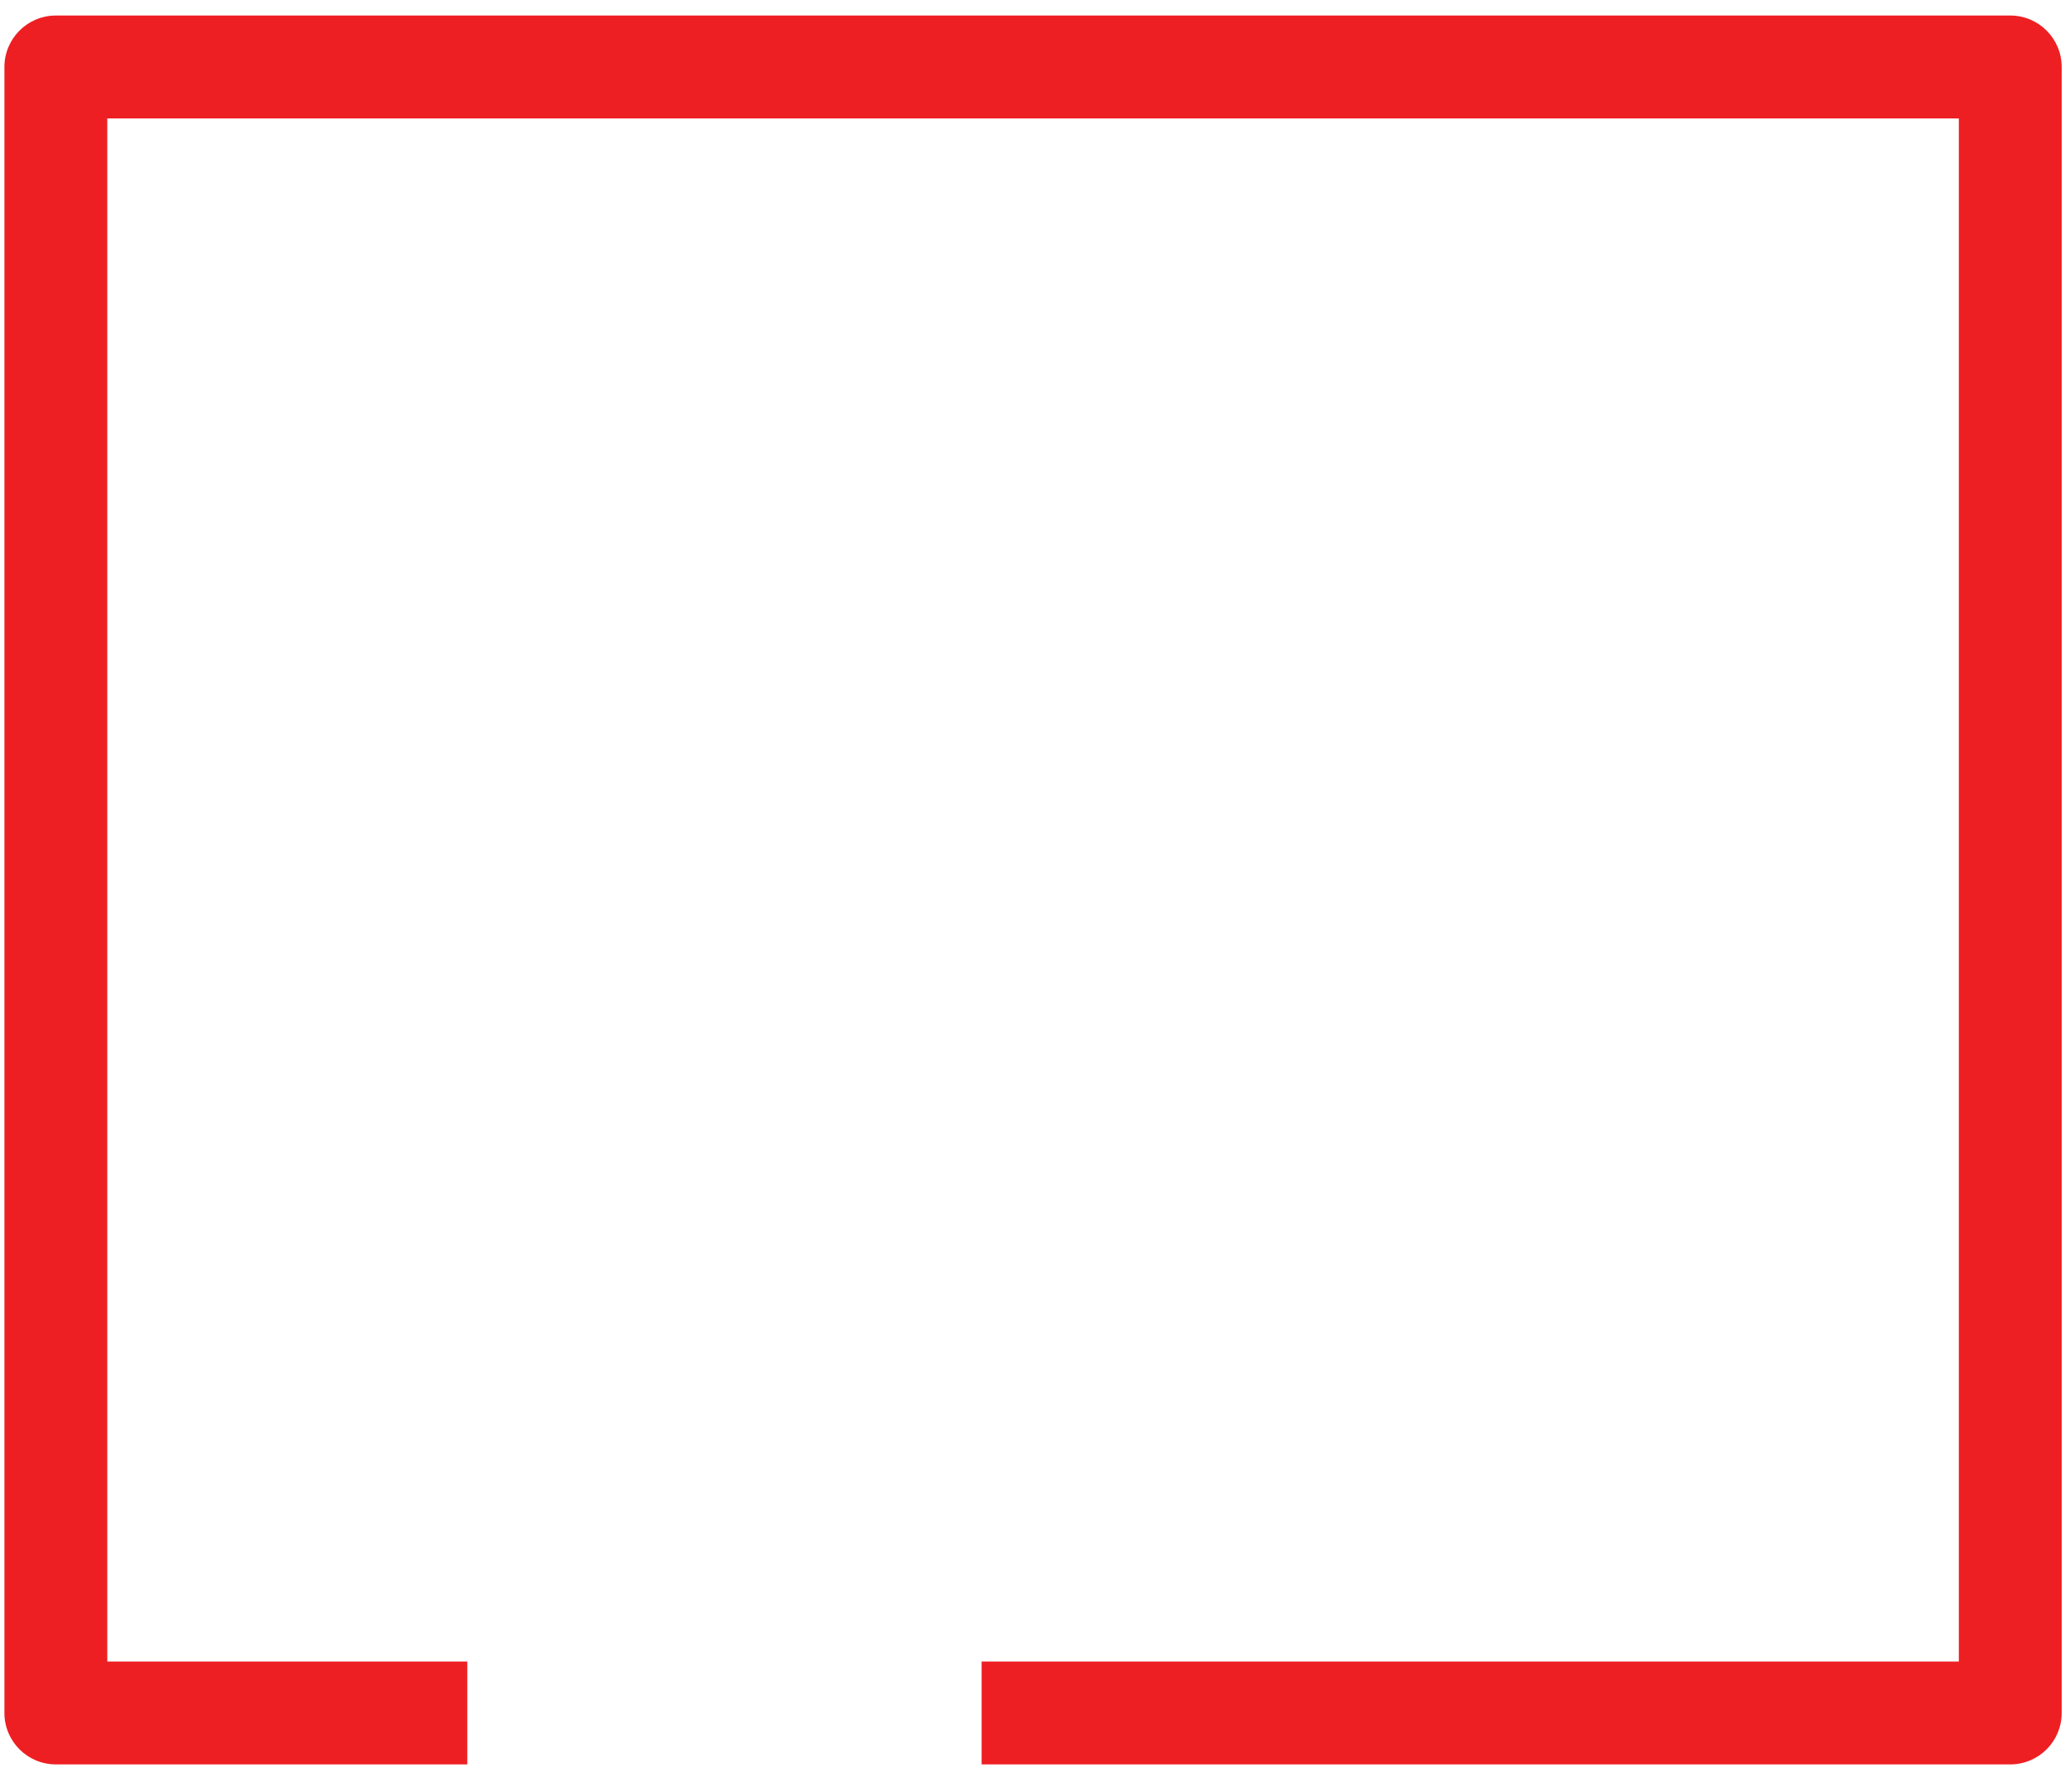
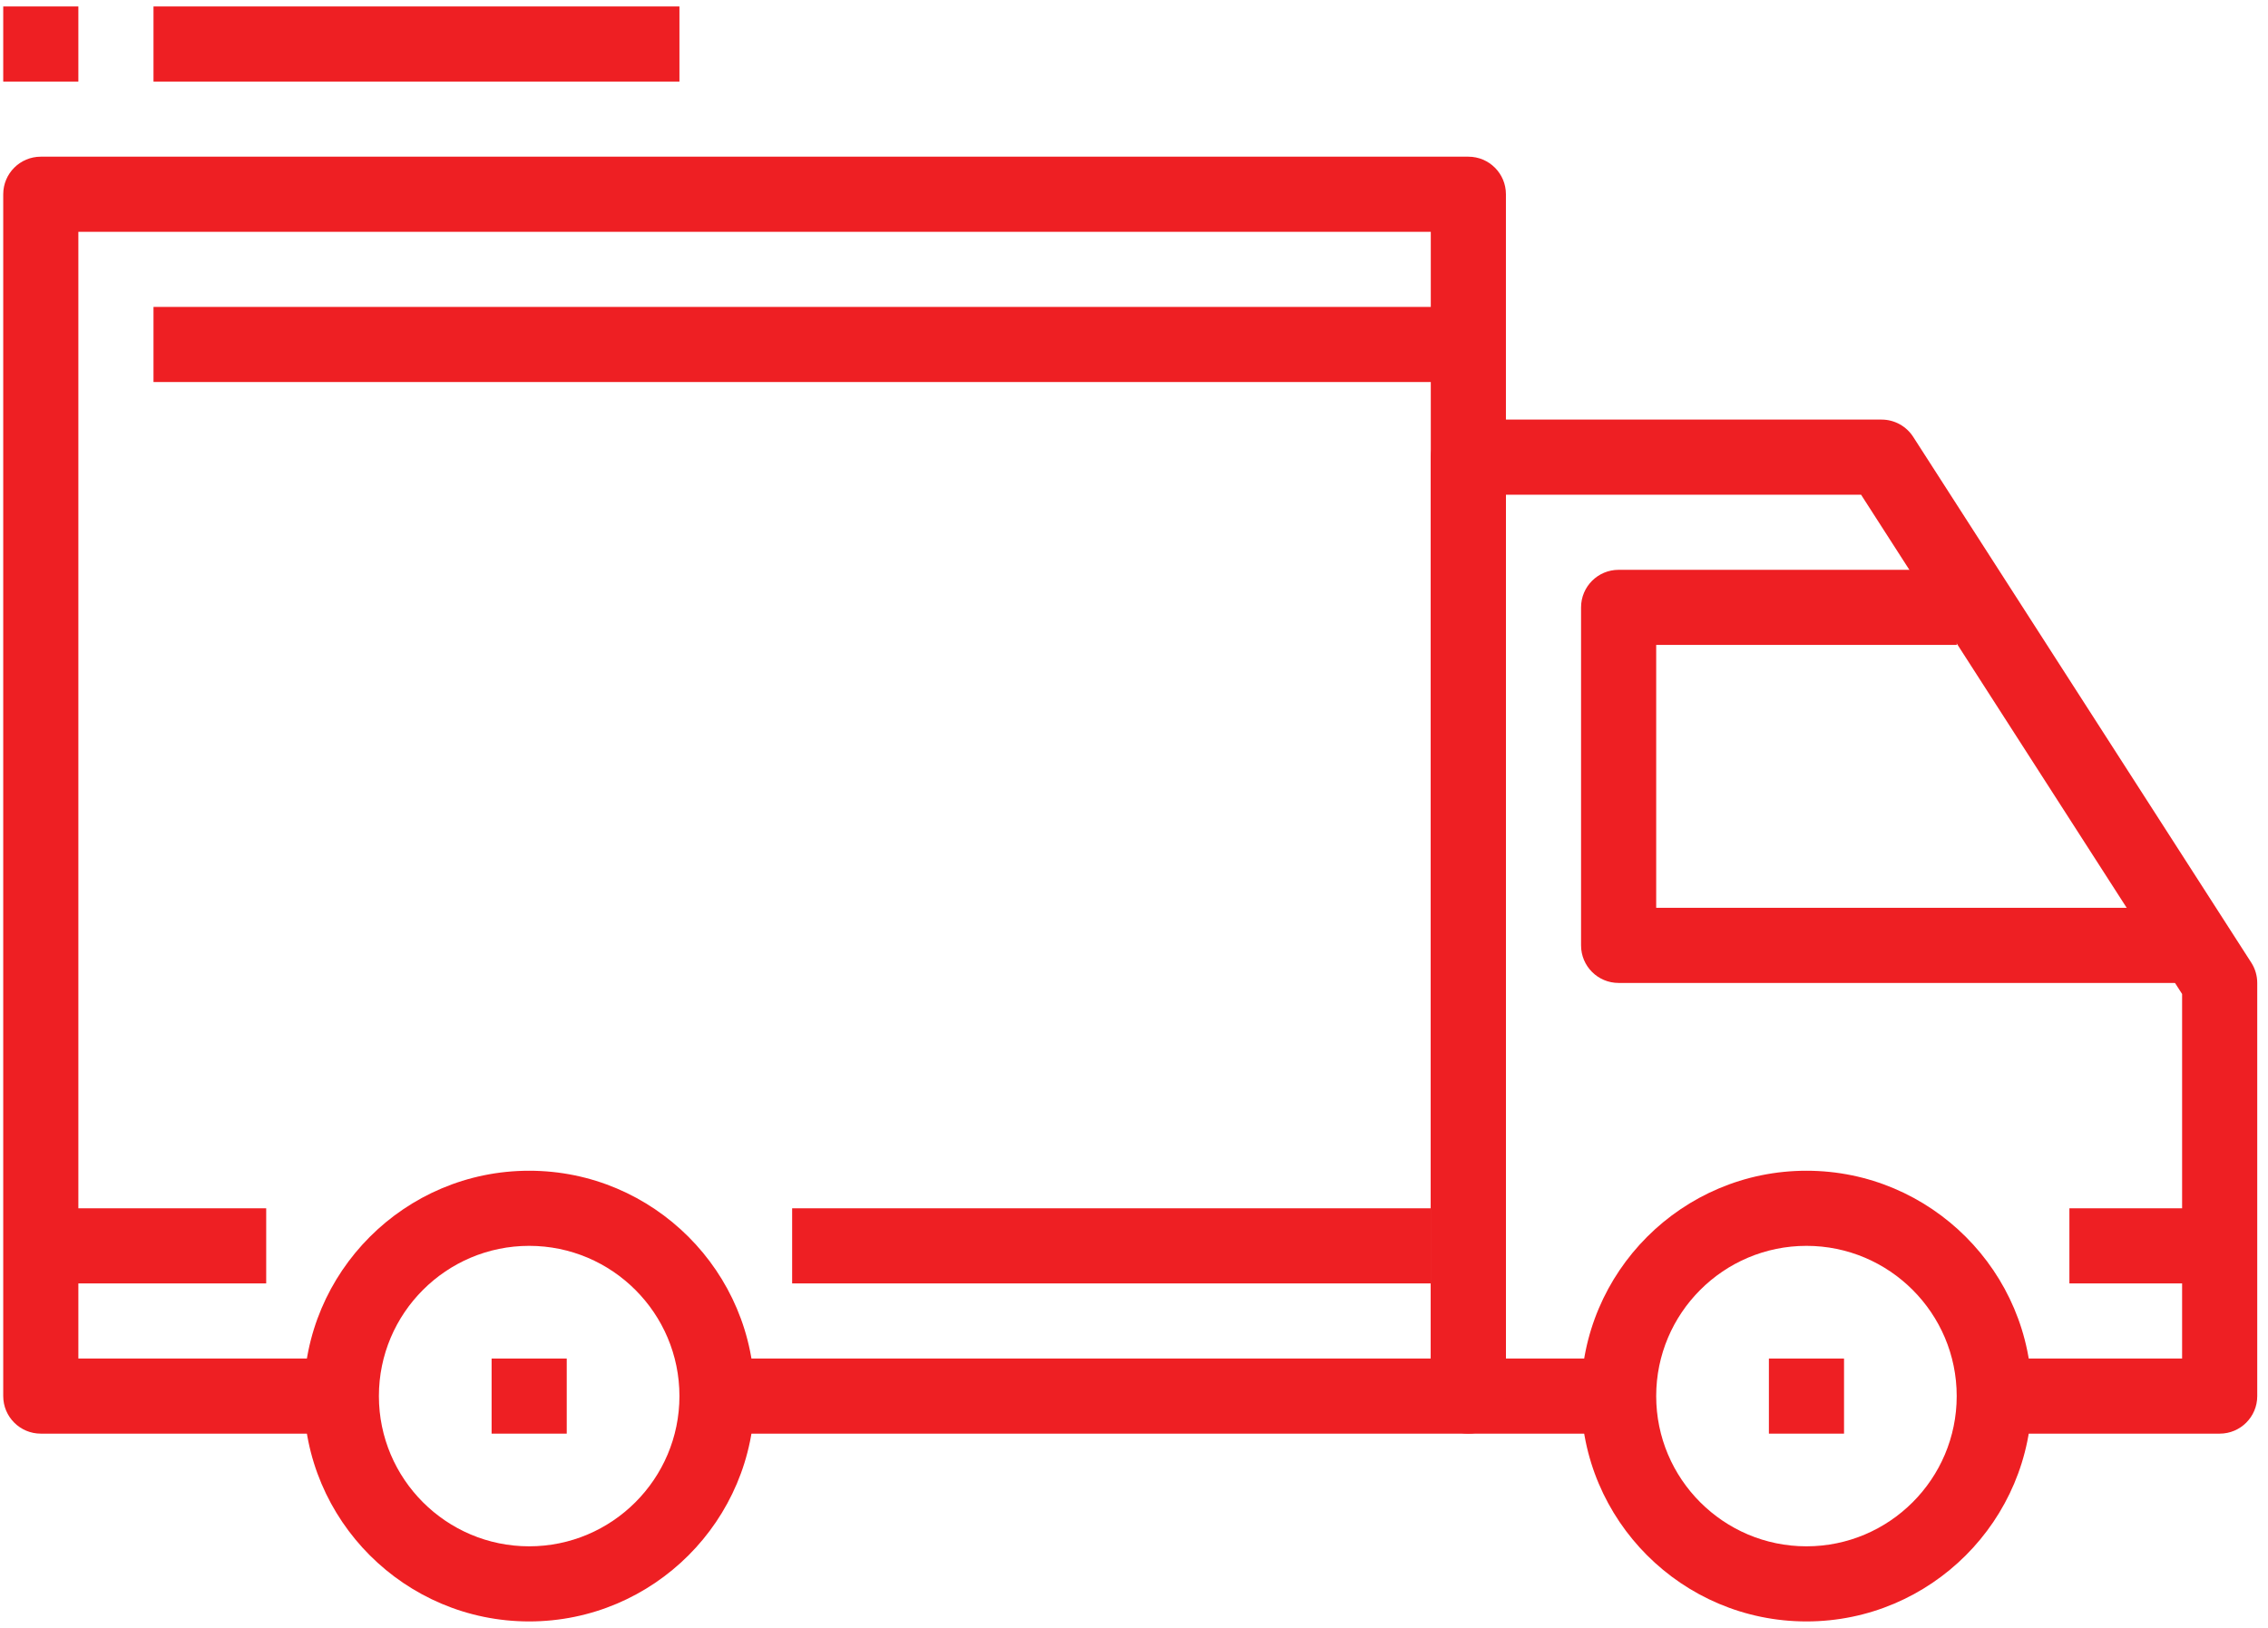
- <svg xmlns="http://www.w3.org/2000/svg" width="52" height="45" viewBox="0 0 52 45" fill="none">
-   <path d="M50.499 0.39H1.403C0.69 0.39 0.111 0.969 0.111 1.682V43.026C0.111 43.74 0.69 44.318 1.403 44.318H11.739V41.734H2.695V2.974H49.207V41.734H24.659V44.318H50.499C51.213 44.318 51.791 43.74 51.791 43.026V1.682C51.791 0.969 51.213 0.39 50.499 0.39Z" fill="#EE1F23" />
+ <svg xmlns="http://www.w3.org/2000/svg" width="78" height="56" viewBox="0 0 78 56" fill="none">
+   <path d="M18.199 40.274C13.924 40.274 10.447 43.751 10.447 48.026C10.447 52.301 13.924 55.778 18.199 55.778C22.474 55.778 25.951 52.301 25.951 48.026C25.951 43.751 22.474 40.274 18.199 40.274ZM18.199 53.194C15.349 53.194 13.031 50.876 13.031 48.026C13.031 45.176 15.349 42.858 18.199 42.858C21.049 42.858 23.367 45.176 23.367 48.026C23.367 50.876 21.049 53.194 18.199 53.194Z" fill="#EE1F23" />
+   <path d="M62.127 40.274C57.851 40.274 54.375 43.751 54.375 48.026C54.375 52.301 57.851 55.778 62.127 55.778C66.402 55.778 69.879 52.301 69.879 48.026C69.879 43.751 66.402 40.274 62.127 40.274ZM62.127 53.194C59.276 53.194 56.959 50.876 56.959 48.026C56.959 45.176 59.276 42.858 62.127 42.858C64.977 42.858 67.294 45.176 67.294 48.026C67.294 50.876 64.977 53.194 62.127 53.194Z" fill="#EE1F23" />
+   <path d="M77.425 33.115L65.797 15.027C65.559 14.658 65.15 14.434 64.71 14.434H50.499C49.784 14.434 49.207 15.013 49.207 15.726V48.026C49.207 48.74 49.784 49.318 50.499 49.318H55.666V46.733H51.791V17.018H64.005L75.046 34.194V46.734H68.586V49.318H76.338C77.053 49.318 77.63 48.74 77.63 48.026V33.814C77.63 33.567 77.559 33.323 77.425 33.115Z" fill="#EE1F23" />
+   <path d="M56.959 31.23V22.186H67.295V19.602H55.667C54.952 19.602 54.375 20.181 54.375 20.894V32.522C54.375 33.236 54.952 33.814 55.667 33.814H75.046V31.23H56.959V31.23Z" fill="#EE1F23" />
+   <path d="M50.499 5.39H1.403C0.69 5.39 0.111 5.969 0.111 6.682V48.026C0.111 48.74 0.69 49.318 1.403 49.318H11.739V46.734H2.695V7.974H49.207V46.734H24.659V49.318H50.499C51.213 49.318 51.791 48.74 51.791 48.026V6.682C51.791 5.969 51.213 5.39 50.499 5.39Z" fill="#EE1F23" />
+   <path d="M9.155 41.566H1.403V44.15H9.155V41.566Z" fill="#EE1F23" />
+   <path d="M49.207 41.566H27.243V44.15H49.207V41.566Z" fill="#EE1F23" />
+   <path d="M76.338 41.566H71.17V44.15H76.338V41.566Z" fill="#EE1F23" />
+   <path d="M50.499 10.558H5.279V13.142H50.499V10.558Z" fill="#EE1F23" />
+   <path d="M19.491 46.734H16.907V49.318H19.491V46.734Z" fill="#EE1F23" />
+   <path d="M63.419 46.734H60.835V49.318H63.419V46.734Z" fill="#EE1F23" />
+   <path d="M23.367 0.222H5.279V2.806H23.367V0.222Z" fill="#EE1F23" />
+   <path d="M2.695 0.222H0.111V2.806H2.695V0.222Z" fill="#EE1F23" />
</svg>
